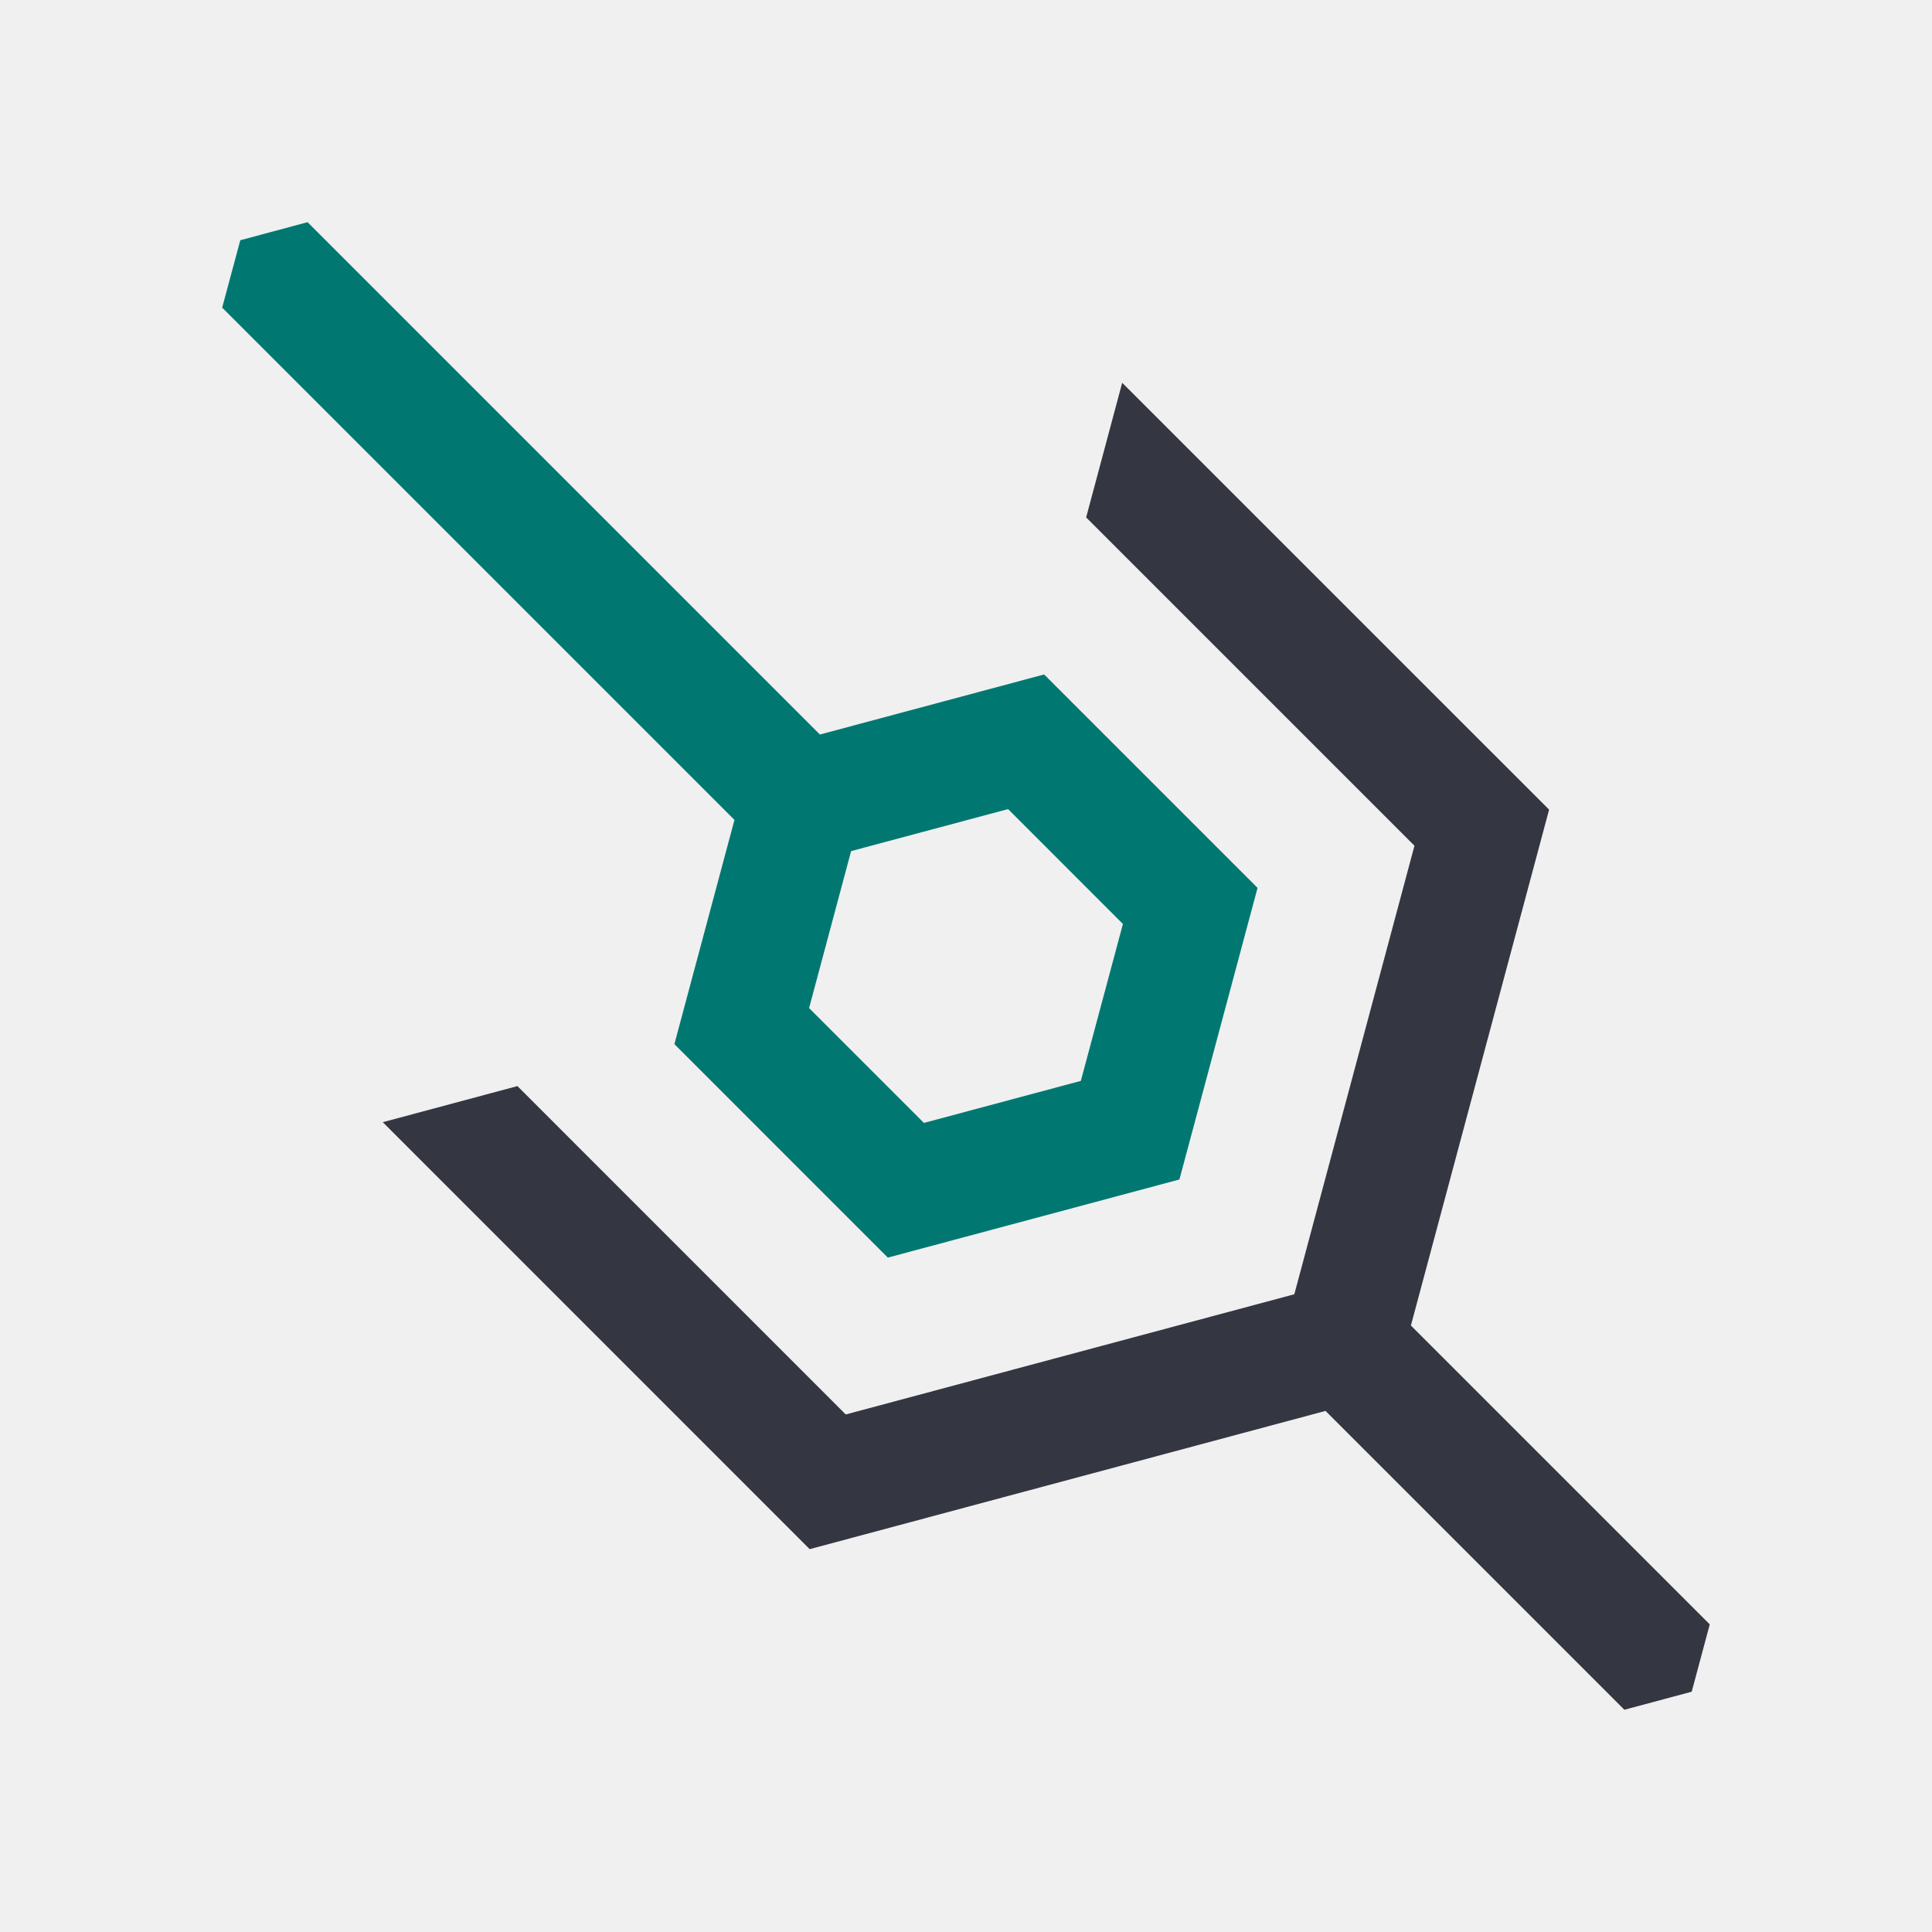
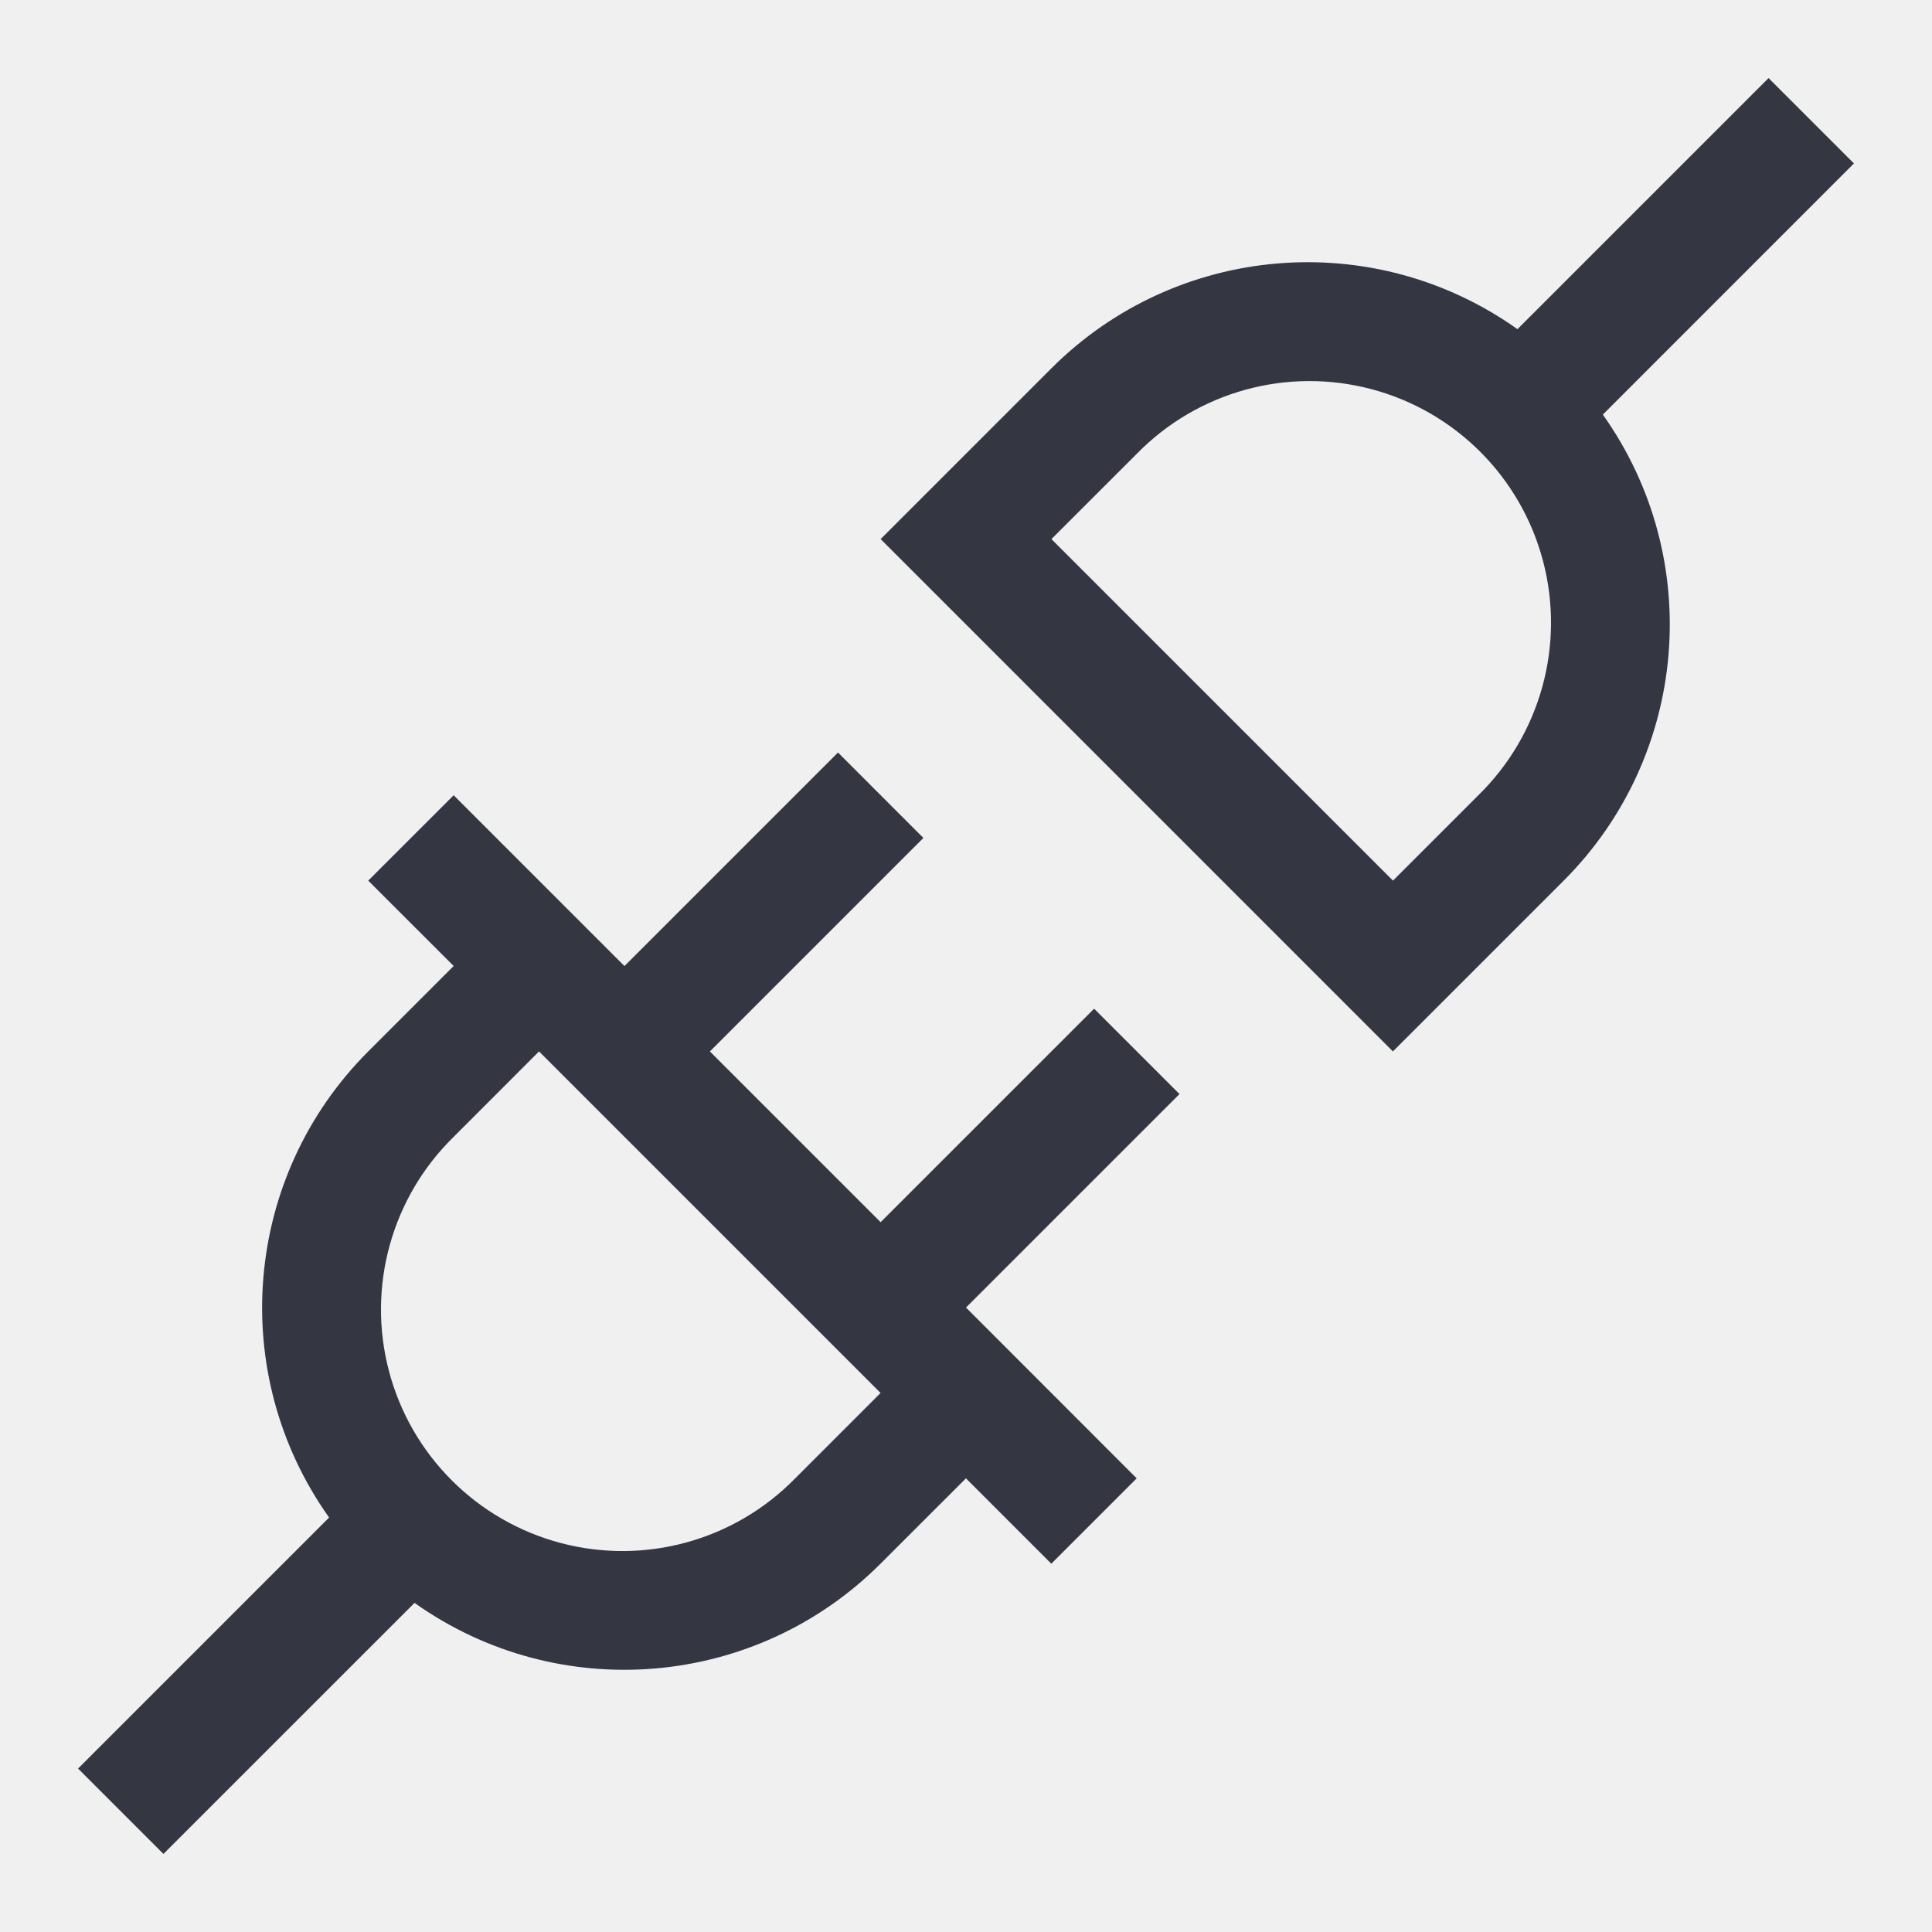
<svg xmlns="http://www.w3.org/2000/svg" width="32" height="32" fill="none" viewBox="0 0 32 32">
-   <g clip-path="url(#a)">
-     <path fill="#343741" d="M13.412 25.66 6.34 18.587l2.23-.598 5.438 5.439 7.43-1.991 1.99-7.429L17.99 8.57l.597-2.23 7.071 7.07-2.289 8.545 4.95 4.95-.299 1.115-1.115.299-4.95-4.95-8.544 2.29Z" />
-     <path fill="#007871" fill-rule="evenodd" d="m19.535 19.536-4.83 1.294-3.535-3.536.995-3.714L3.68 5.095l.3-1.116 1.114-.299 8.486 8.486 3.714-.995 3.535 3.535-1.294 4.83Zm-.936-4.232-.697 2.599-2.599.696-1.902-1.902.696-2.6 2.6-.696 1.902 1.903Z" clip-rule="evenodd" />
-   </g>
-   <defs>
-     <clipPath id="a">
-       <path fill="#fff" d="M0 0h32v32H0z" />
-     </clipPath>
-   </defs>
+   <path fill="#343741" fill-rule="evenodd" d="m30.707 2.707-4.159 4.16a6.002 6.002 0 0 1-.648 7.719l-2.829 2.829-8.485-8.486 2.828-2.828a6.002 6.002 0 0 1 7.72-.649l4.159-4.159 1.414 1.414ZM18.83 7.515l-1.415 1.414 5.657 5.657 1.414-1.414a4 4 0 1 0-5.656-5.657ZM10.342 16l-2.828-2.828-1.415 1.414L7.514 16l-1.415 1.415a6.002 6.002 0 0 0-.648 7.72l-4.158 4.158 1.414 1.414 4.159-4.158a6.002 6.002 0 0 0 7.719-.65l1.414-1.413 1.414 1.414 1.414-1.414L16 21.657l3.536-3.536-1.414-1.414-3.536 3.536-2.828-2.828 3.536-3.536-1.414-1.415-3.537 3.537Zm-2.828 2.83 1.414-1.415 5.657 5.657-1.415 1.415a4 4 0 1 1-5.656-5.657Z" clip-rule="evenodd" />
</svg>
